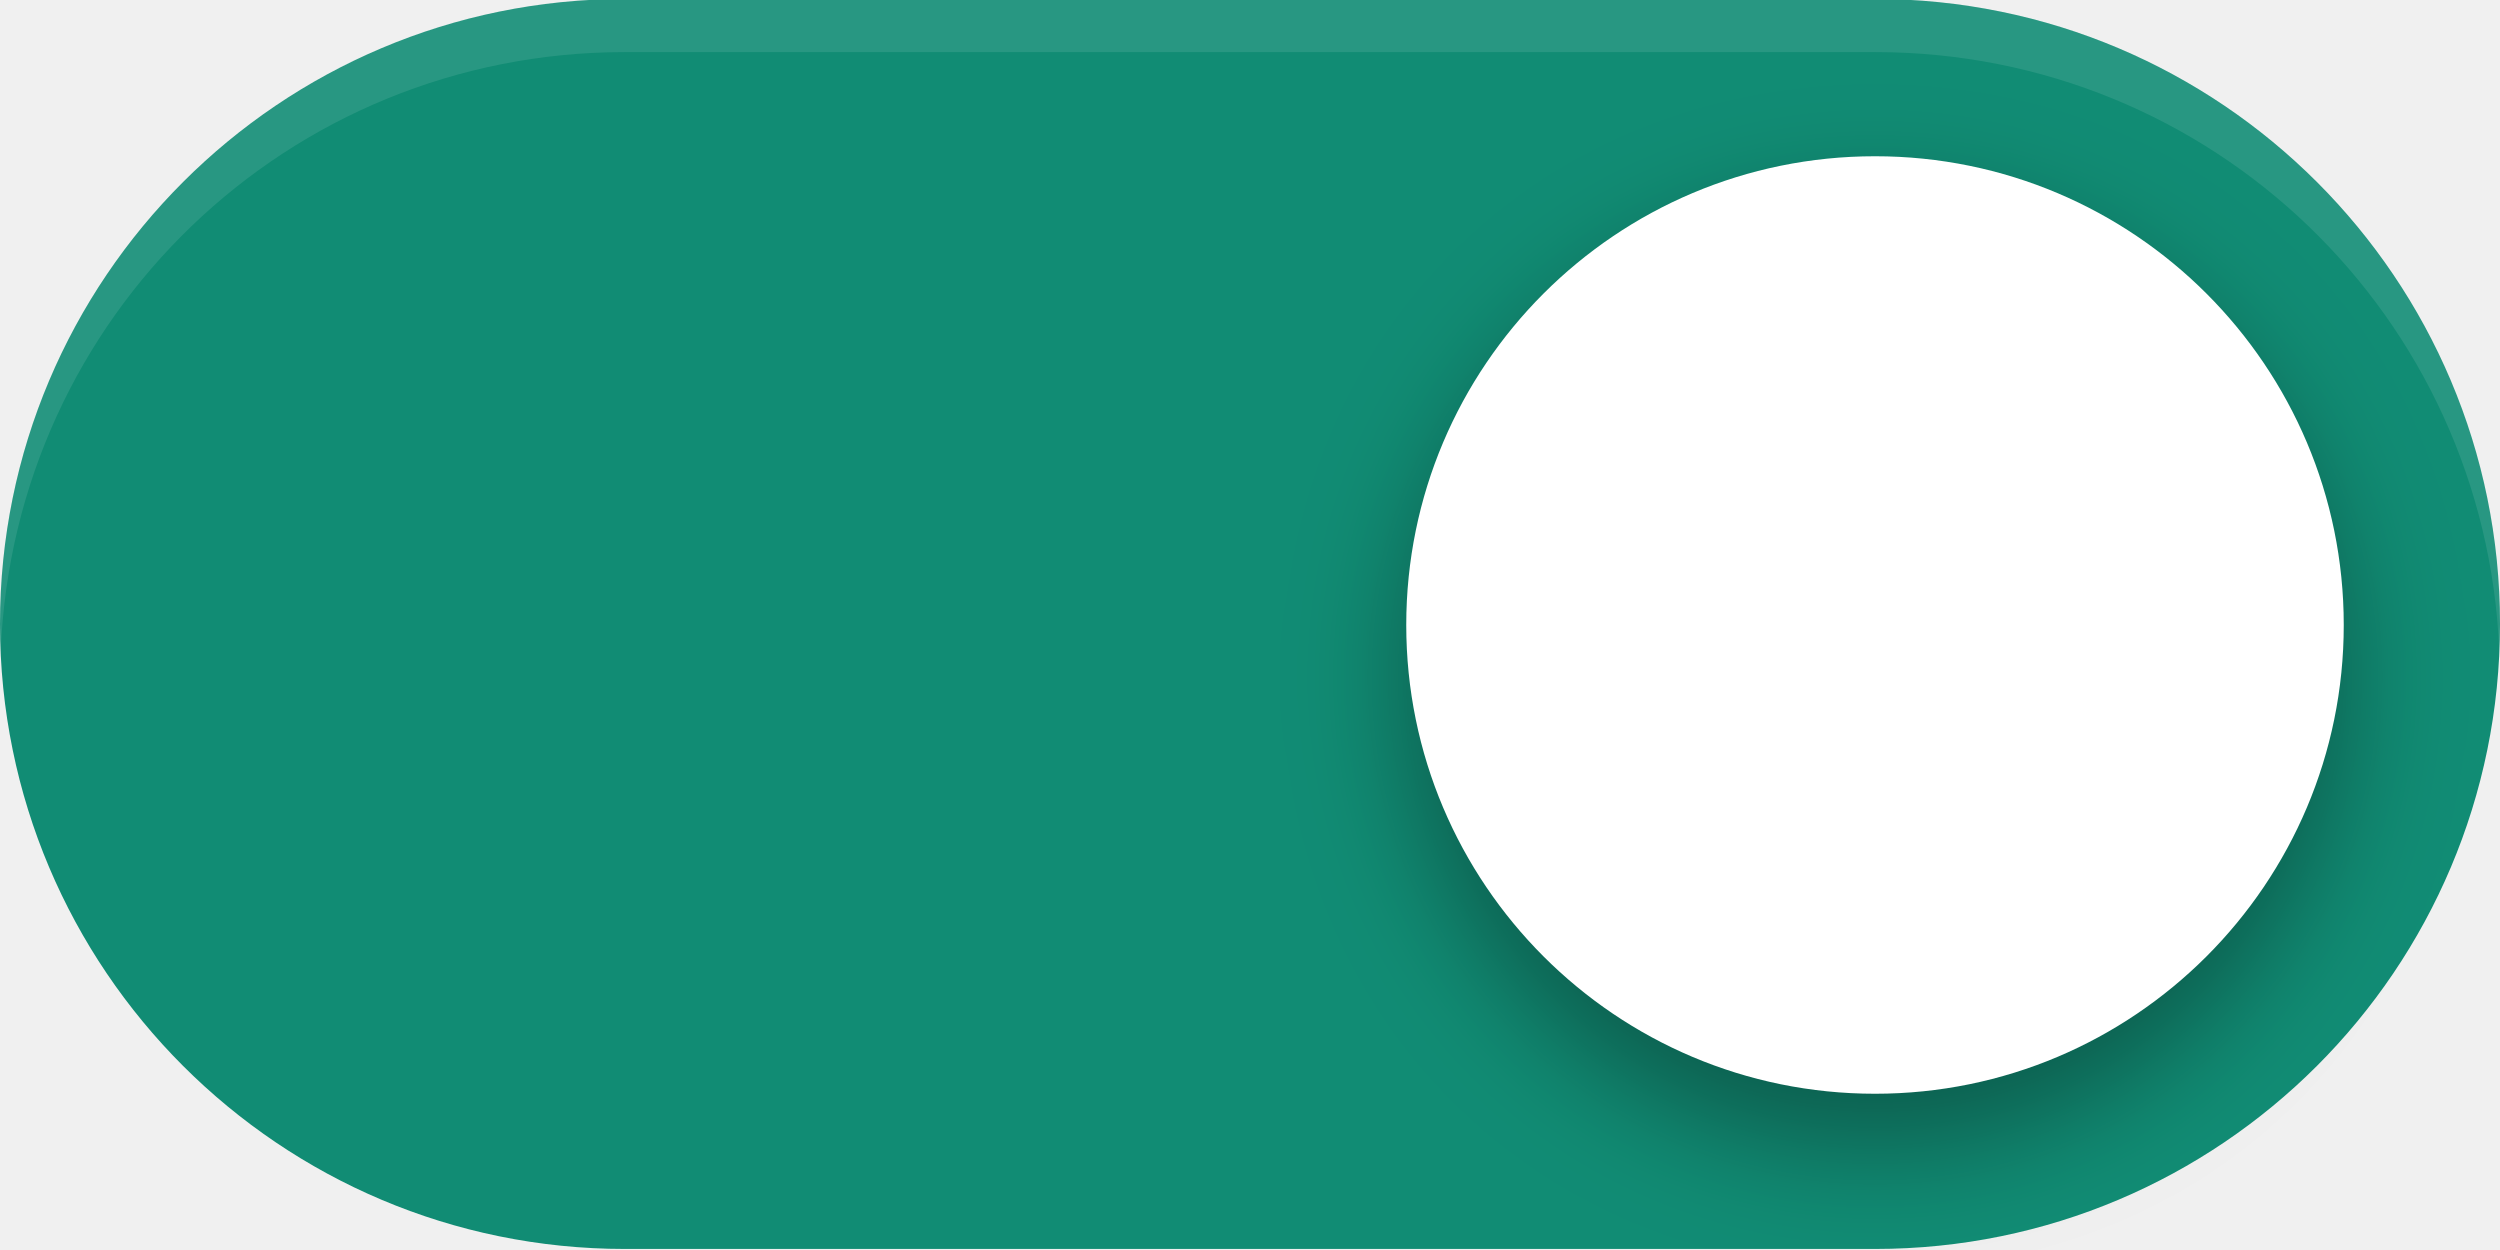
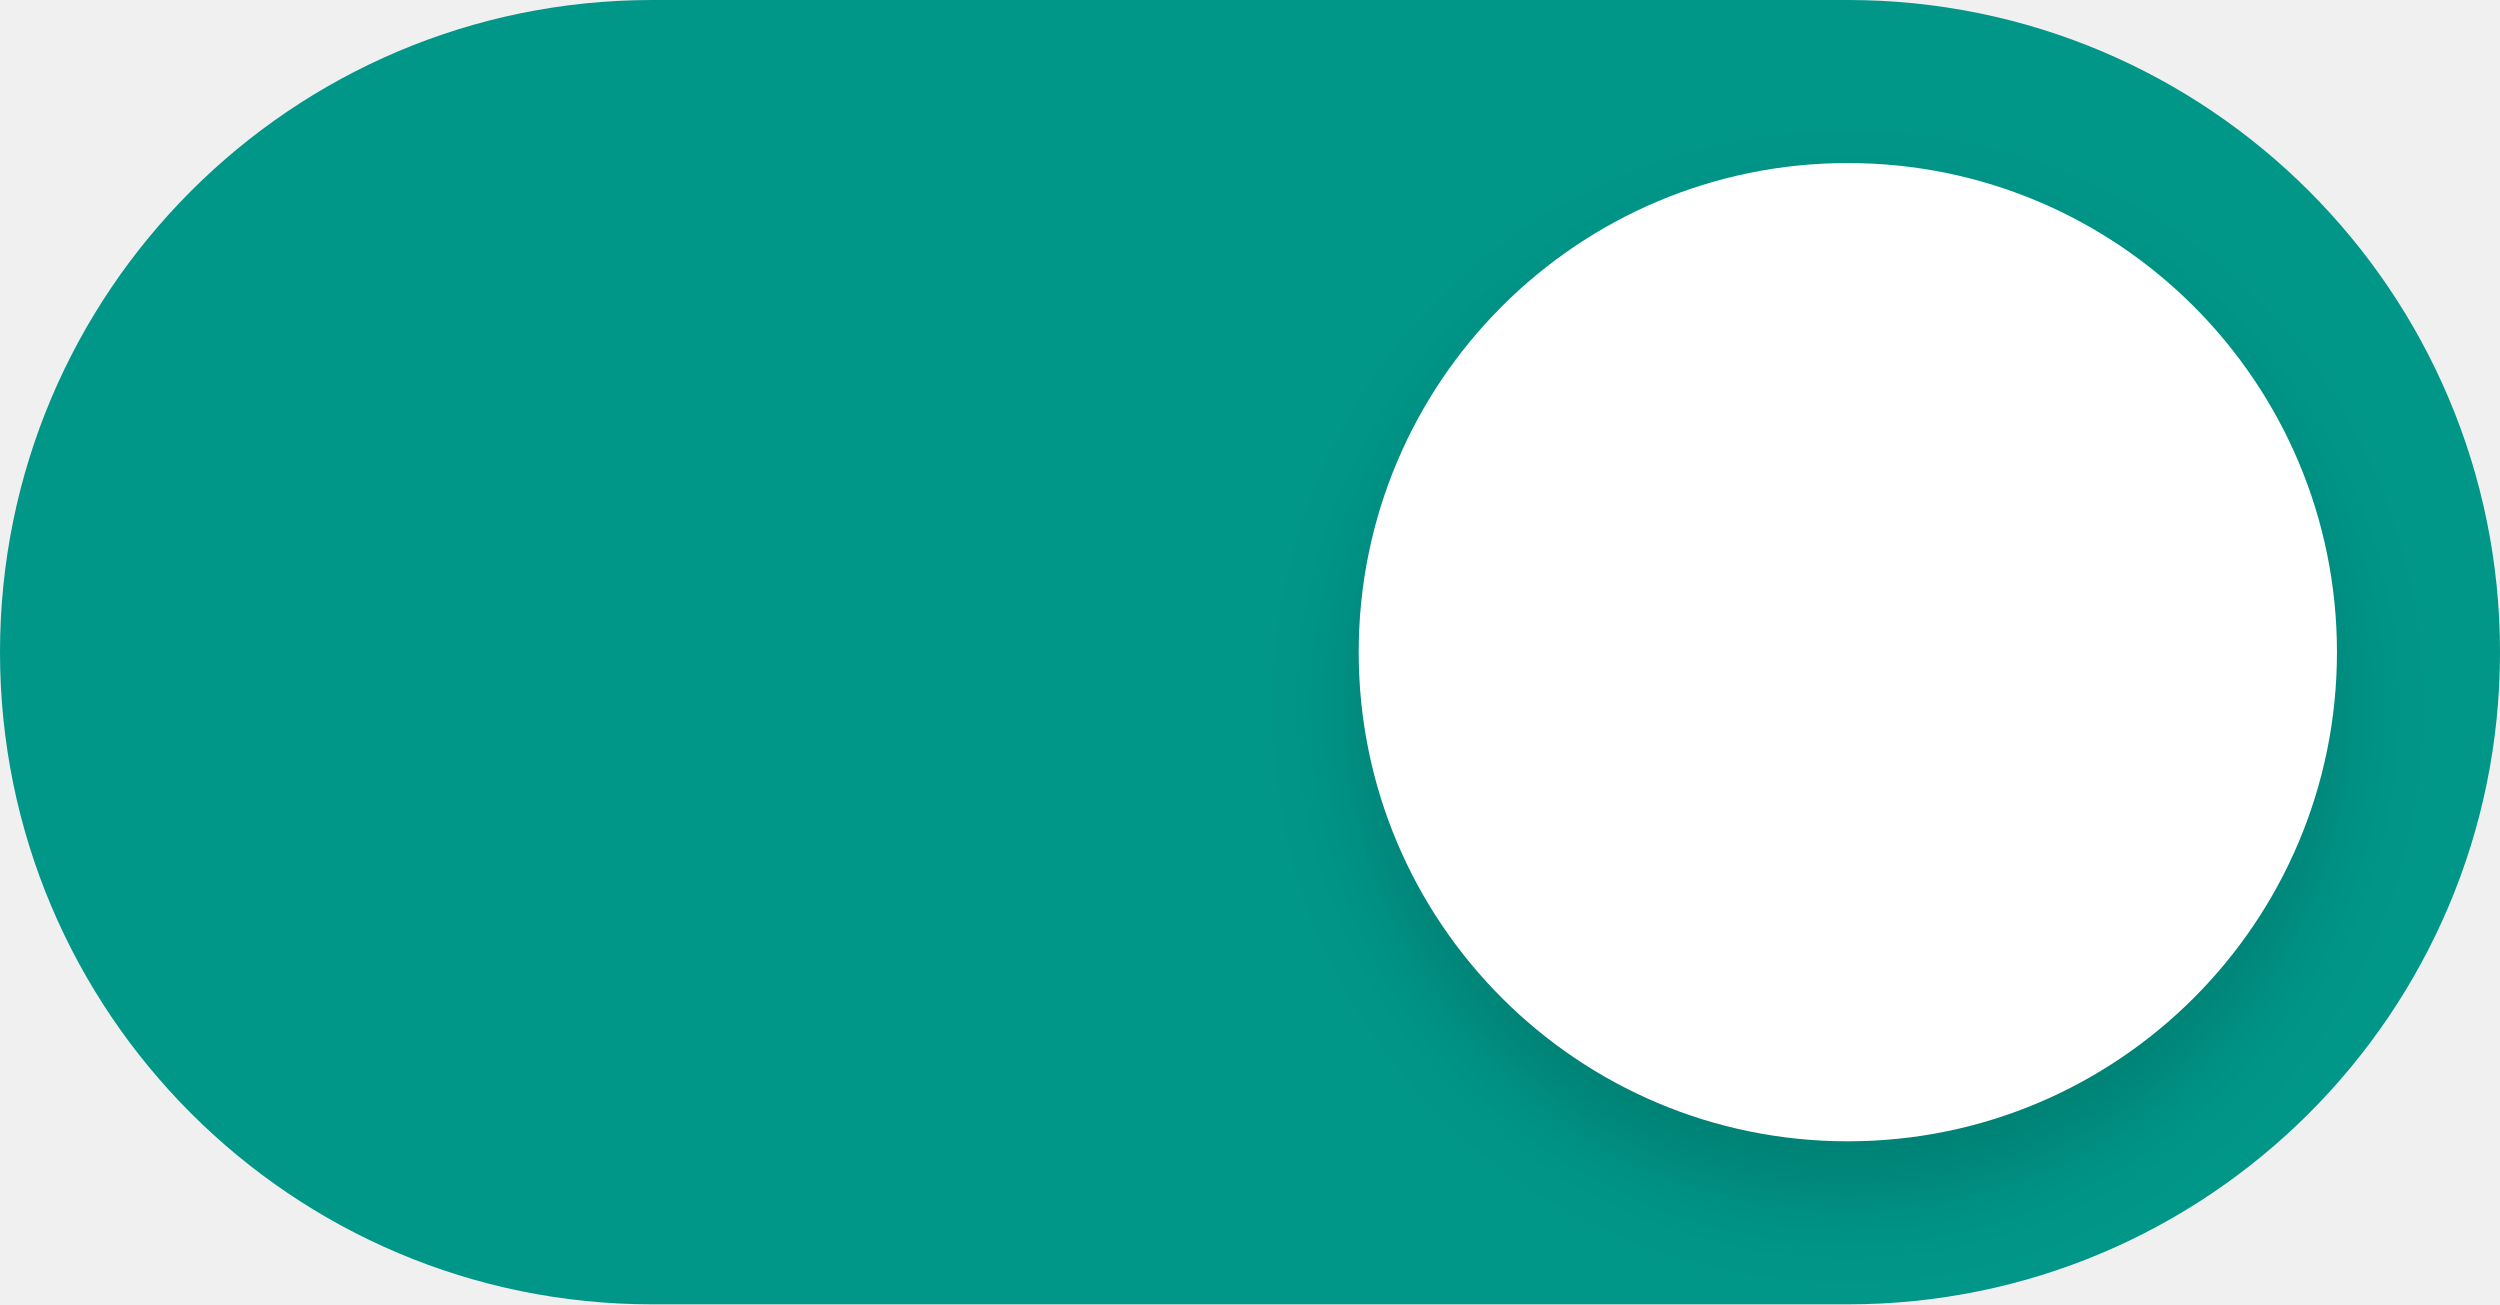
- <svg xmlns="http://www.w3.org/2000/svg" width="48" height="24" version="1.1" id="svg6">
-   <defs id="defs10">
-     <filter style="color-interpolation-filters:sRGB" id="filter863" x="-0.147" y="-0.147" width="1.294" height="1.294">
-       <feGaussianBlur stdDeviation="1.103" id="feGaussianBlur865" />
+ <svg xmlns="http://www.w3.org/2000/svg" width="46" height="24" version="1.1">
+   <defs>
+     <filter id="filter898" x="-.108" y="-.108" width="1.216" height="1.216" color-interpolation-filters="sRGB">
+       <feGaussianBlur stdDeviation="0.81" />
    </filter>
  </defs>
-   <rect transform="scale(-1,1)" x="-48" y="-0.02" width="48" height="24" rx="12" ry="12" fill="#009688" stroke-width="0" style="paint-order:stroke fill markers;fill:#118c74;fill-opacity:1" id="rect2" />
-   <circle cx="36" cy="13" r="9" fill="#ffffff" stroke-width="0" style="paint-order:stroke fill markers;fill:#000000;filter:url(#filter863);opacity:0.35" id="circle307" />
-   <circle cx="36" cy="12" r="9" fill="#ffffff" stroke-width="0" style="paint-order:stroke fill markers" id="circle4" />
-   <path id="rect876" style="paint-order:stroke fill markers;fill:#ffffff;opacity:0.1" d="M -12 -0.02 C -5.352 -0.02 0 5.332 0 11.98 C 0 12.152 -0.007 12.321 -0.014 12.49 C -0.279 6.081 -5.523 1 -12 1 L -36 1 C -42.477 1 -47.721 6.081 -47.986 12.49 C -47.993 12.321 -48 12.152 -48 11.98 C -48 5.332 -42.648 -0.02 -36 -0.02 L -12 -0.02 z " transform="scale(-1,1)" />
+   <rect width="46" height="24" rx="12" ry="12" fill="#009688" stroke-width="0" style="paint-order:stroke fill markers" />
+   <circle cx="34" cy="13" r="9" fill="#000000" filter="url(#filter898)" opacity=".15" stroke-width="0" style="paint-order:stroke fill markers" />
+   <circle cx="34" cy="12" r="9" fill="#ffffff" stroke-width="0" style="paint-order:stroke fill markers" />
</svg>
